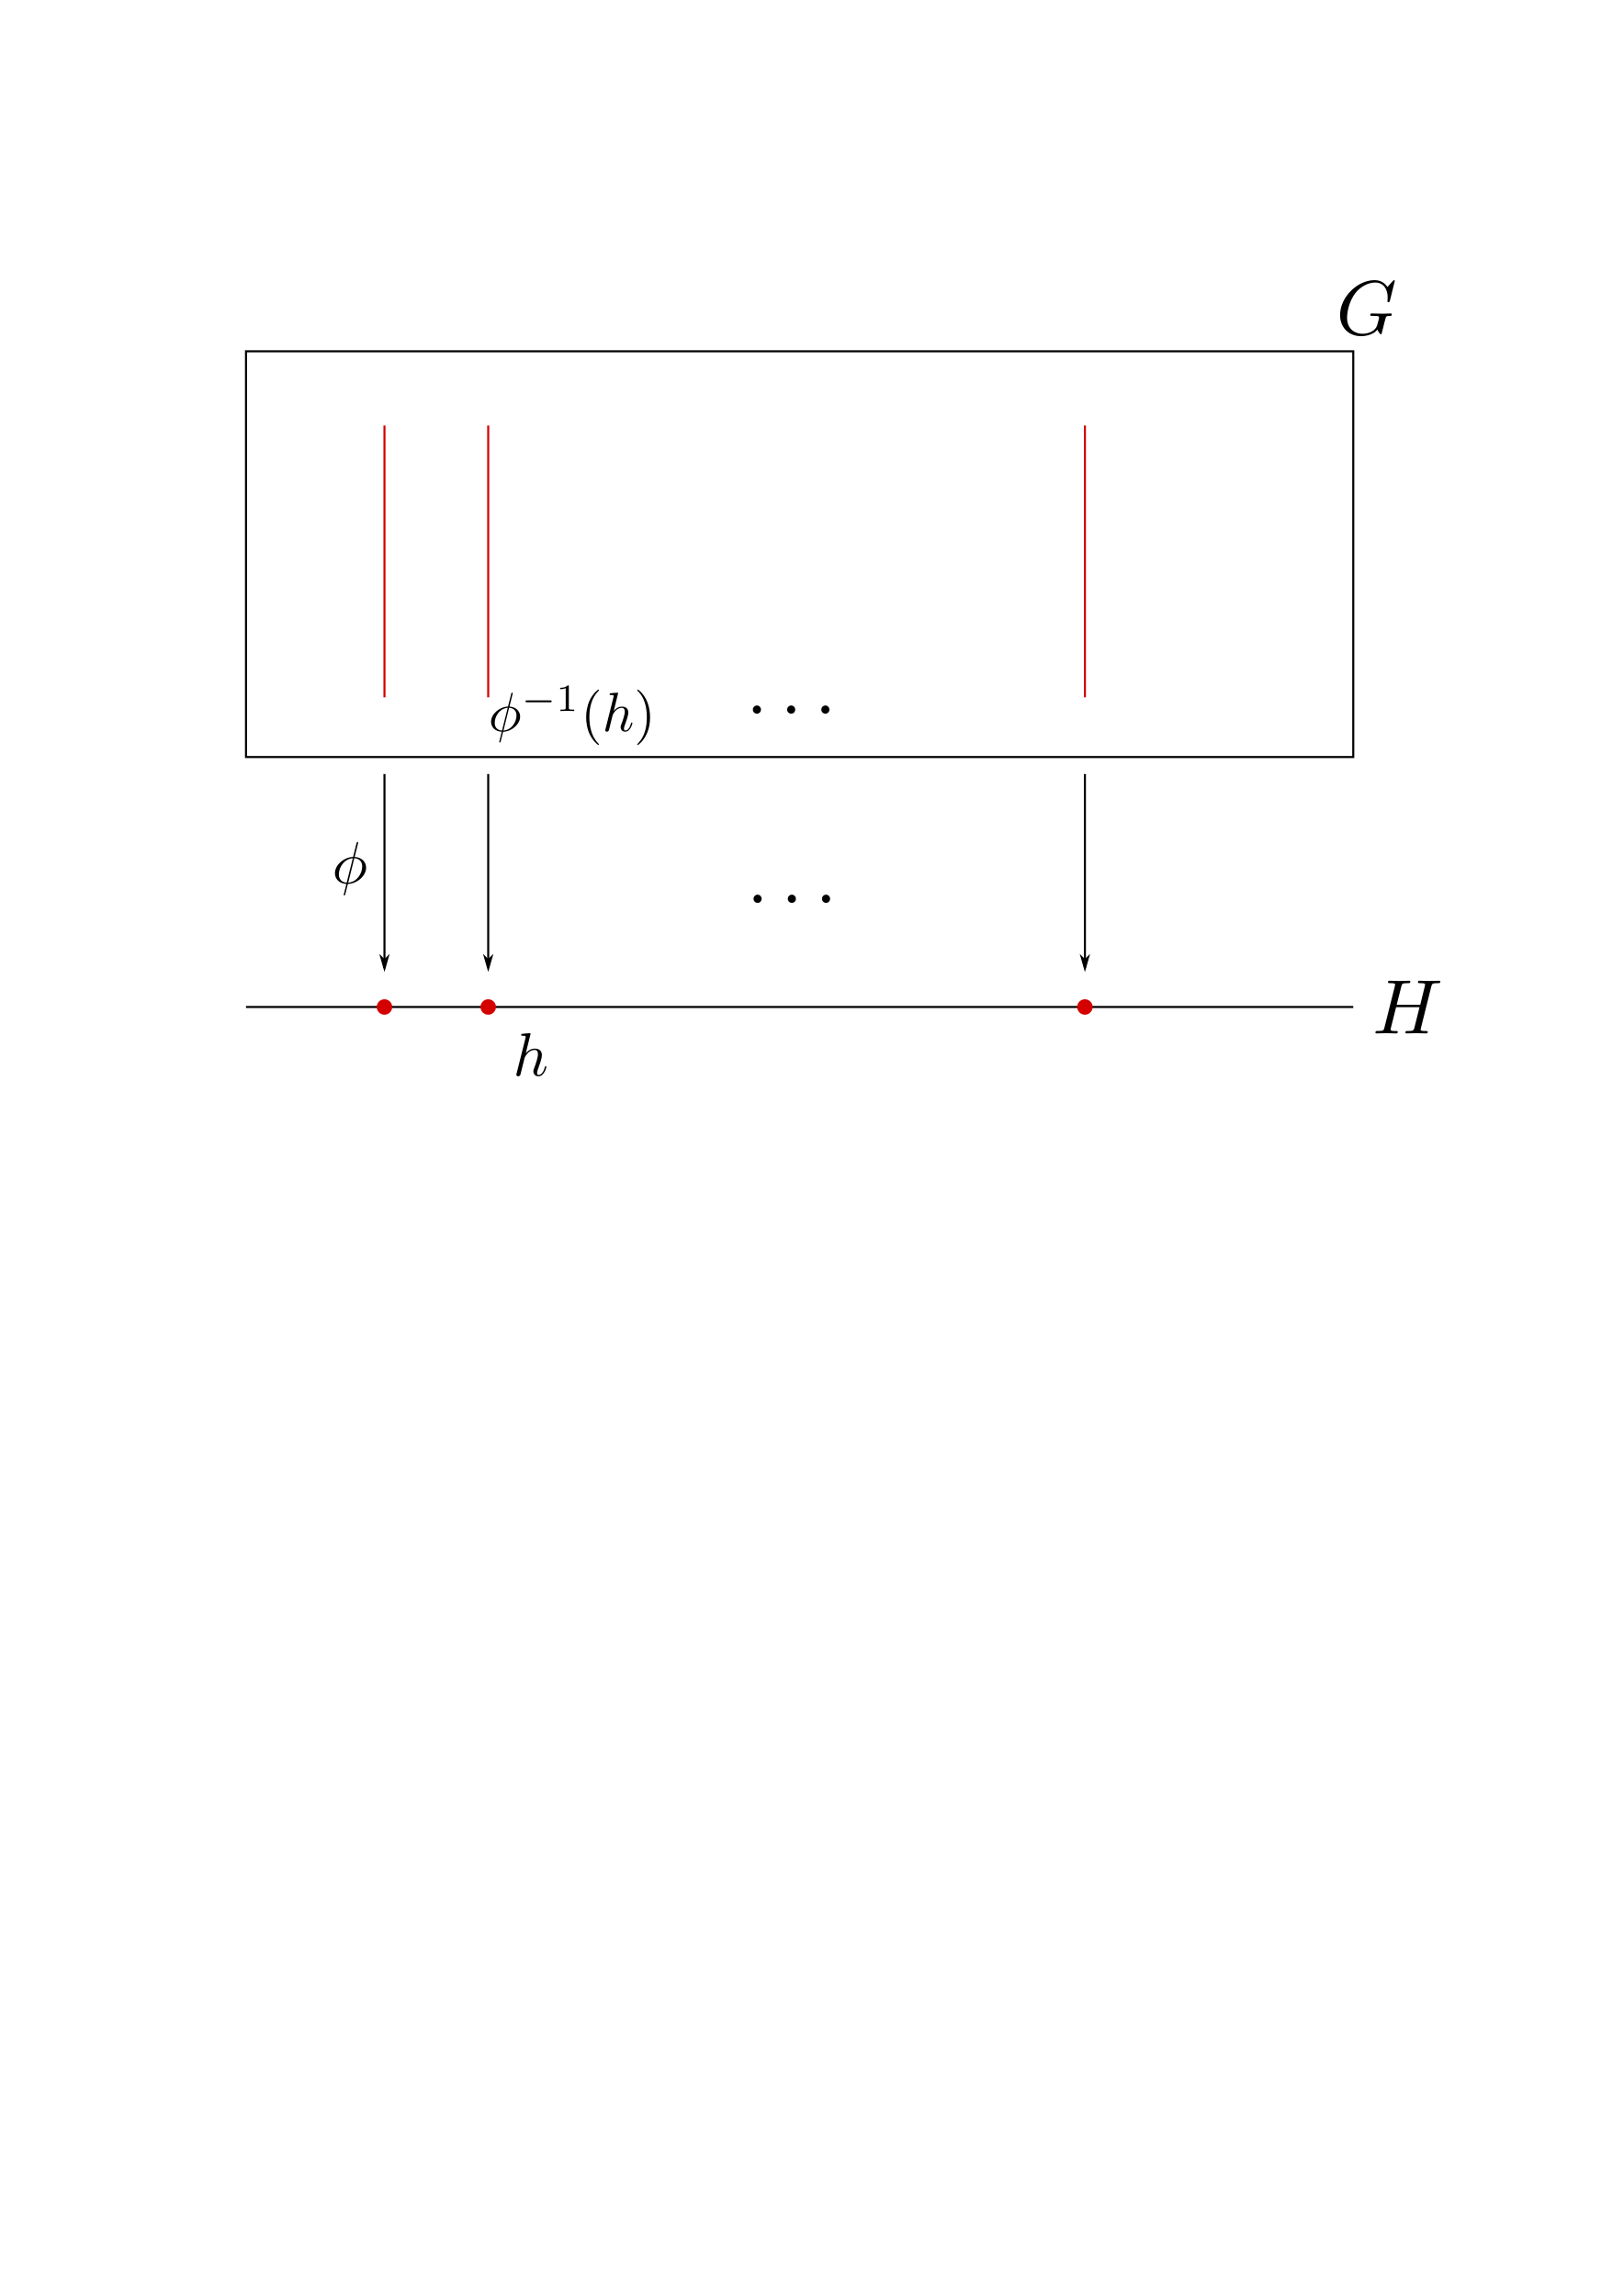
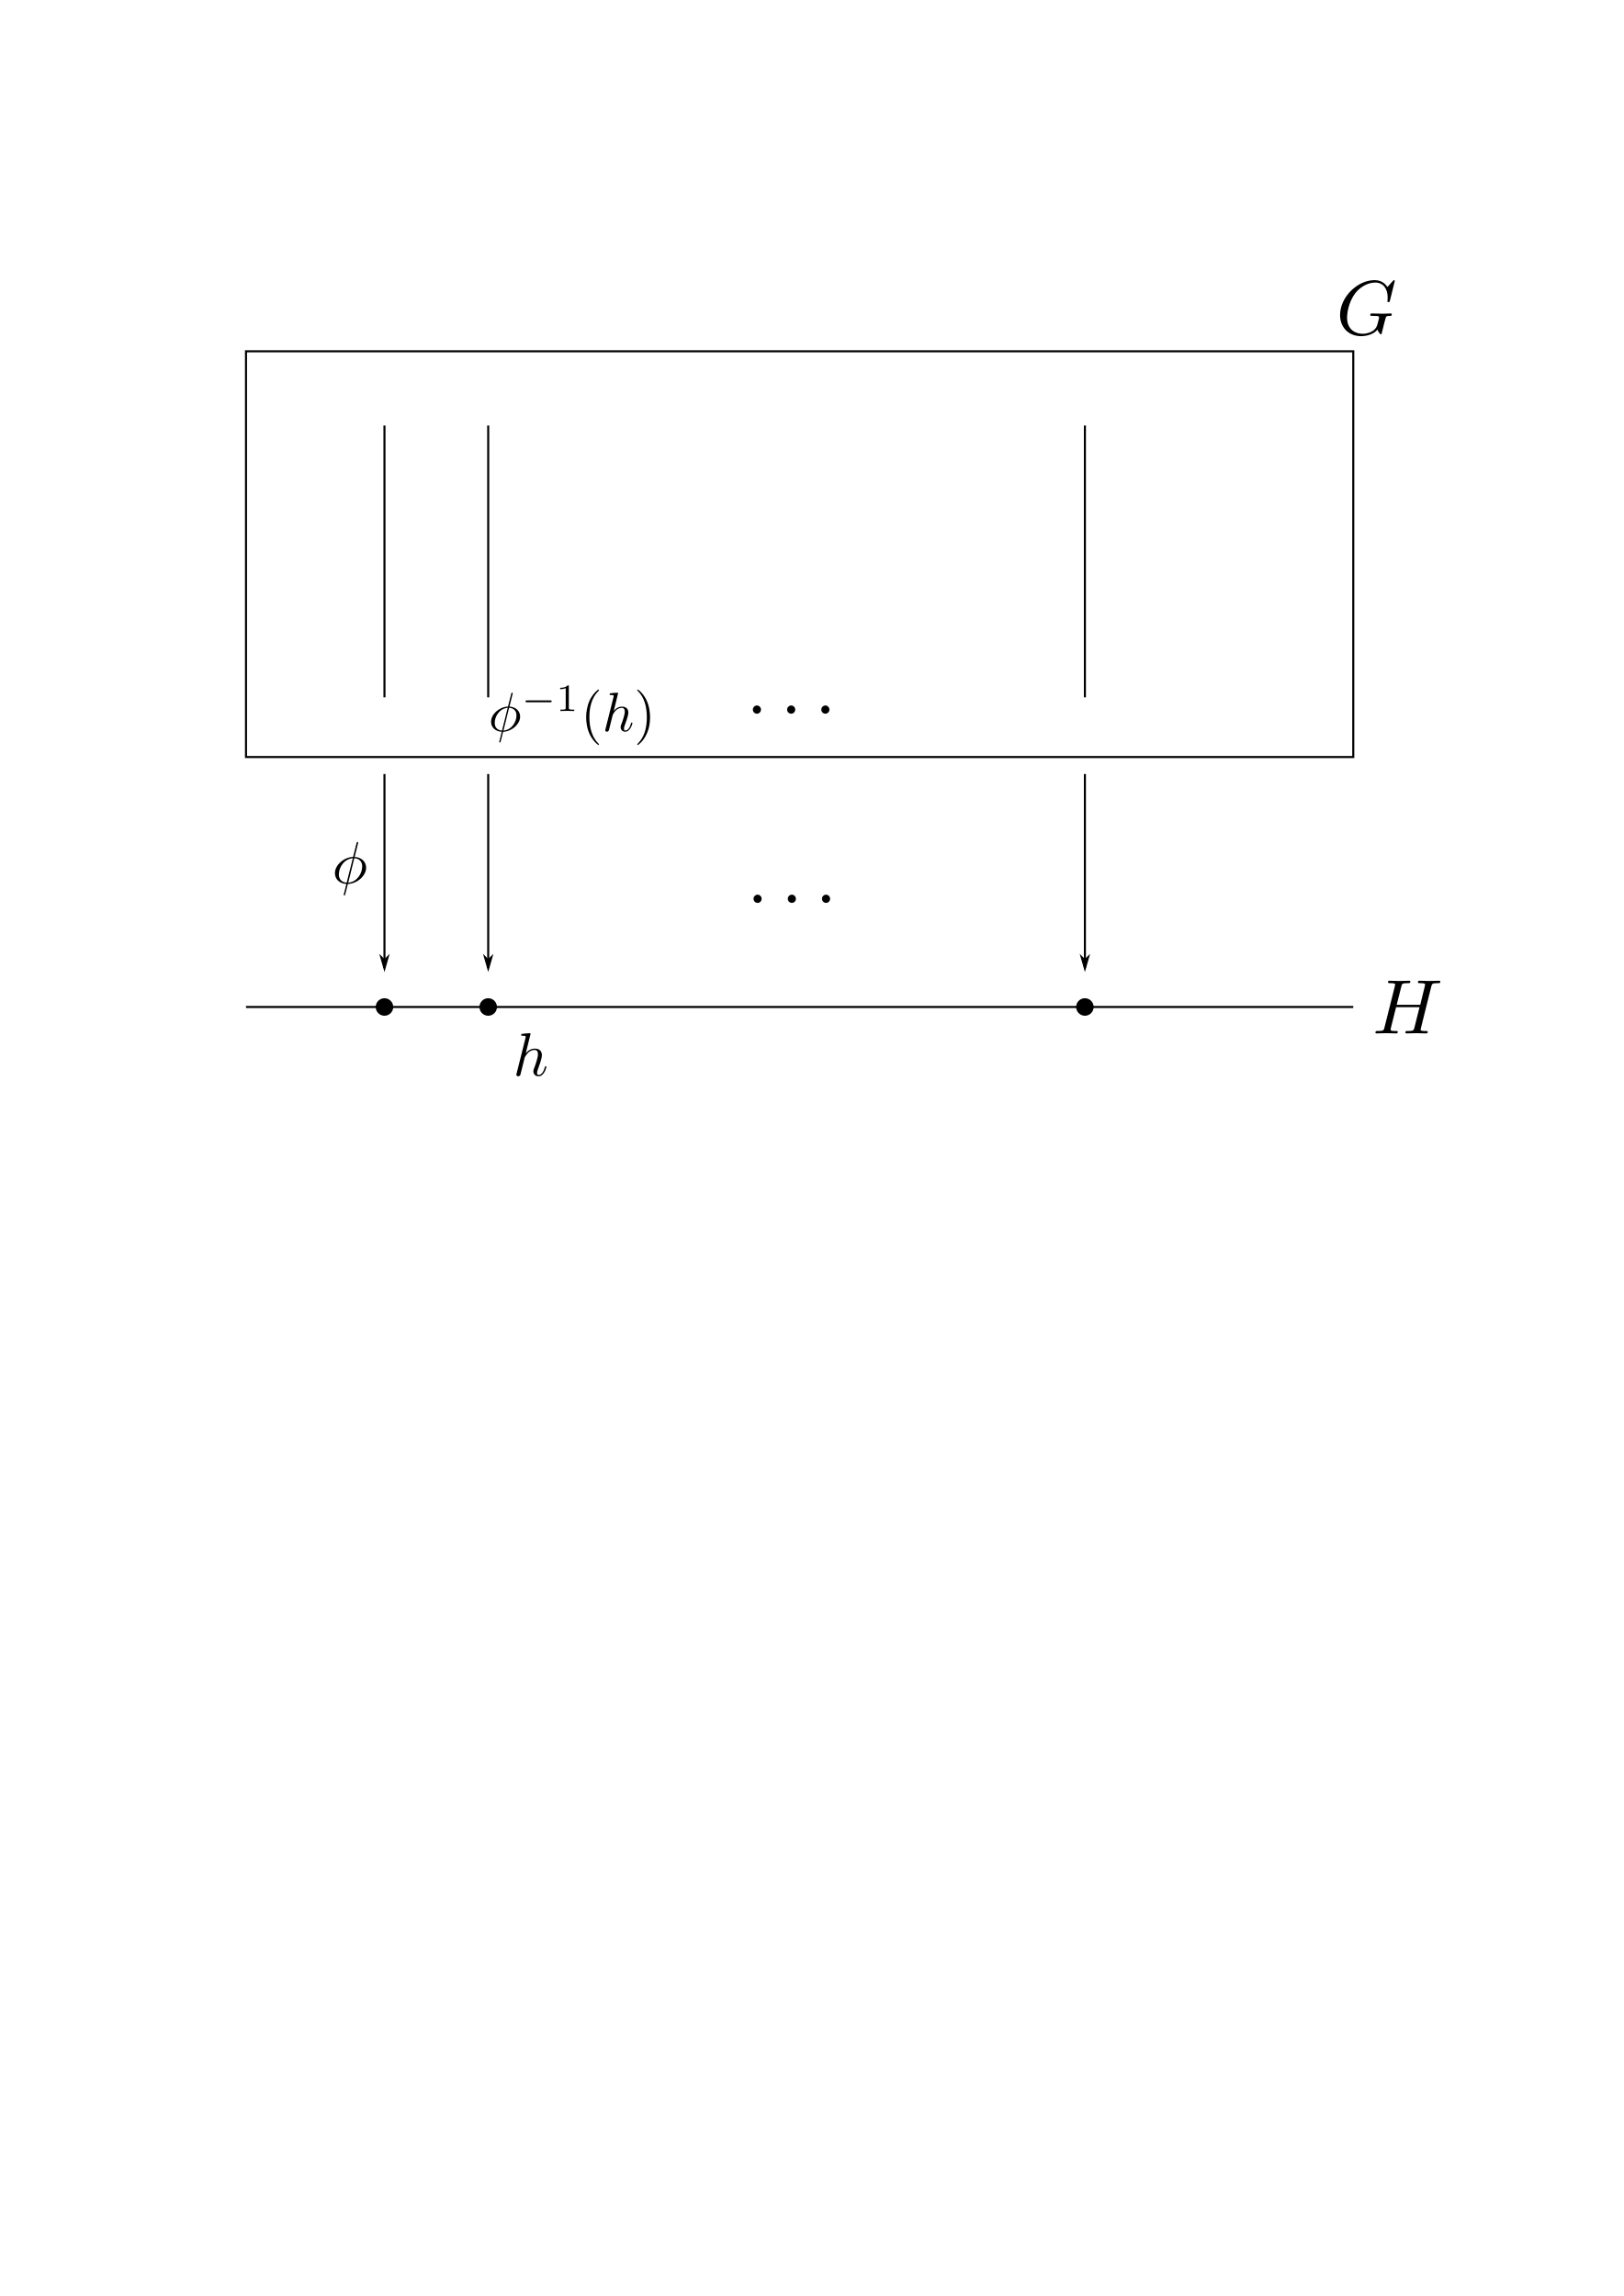
<svg xmlns="http://www.w3.org/2000/svg" xmlns:xlink="http://www.w3.org/1999/xlink" id="svg5" version="1.1" viewBox="0 0 210 297" height="297mm" width="210mm">
  <defs id="defs2">
    <marker style="overflow:visible;" id="marker2600" refX="0.0" refY="0.0" orient="auto">
      <path transform="scale(0.4) rotate(180) translate(10,0)" style="fill-rule:evenodd;fill:context-stroke;stroke:context-stroke;stroke-width:1.0pt;" d="M 0.0,0.0 L 5.0,-5.0 L -12.5,0.0 L 5.0,5.0 L 0.0,0.0 z " id="path2598" />
    </marker>
    <marker style="overflow:visible;" id="marker2590" refX="0.0" refY="0.0" orient="auto">
      <path transform="scale(0.4) rotate(180) translate(10,0)" style="fill-rule:evenodd;fill:context-stroke;stroke:context-stroke;stroke-width:1.0pt;" d="M 0.0,0.0 L 5.0,-5.0 L -12.5,0.0 L 5.0,5.0 L 0.0,0.0 z " id="path2588" />
    </marker>
    <marker style="overflow:visible;" id="Arrow1Mend" refX="0.0" refY="0.0" orient="auto">
      <path transform="scale(0.4) rotate(180) translate(10,0)" style="fill-rule:evenodd;fill:context-stroke;stroke:context-stroke;stroke-width:1.0pt;" d="M 0.0,0.0 L 5.0,-5.0 L -12.5,0.0 L 5.0,5.0 L 0.0,0.0 z " id="path2320" />
    </marker>
    <marker style="overflow:visible" id="Arrow1Mstart" refX="0.0" refY="0.0" orient="auto">
      <path transform="scale(0.4) translate(10,0)" style="fill-rule:evenodd;fill:context-stroke;stroke:context-stroke;stroke-width:1.0pt" d="M 0.0,0.0 L 5.0,-5.0 L -12.5,0.0 L 5.0,5.0 L 0.0,0.0 z " id="path2317" />
    </marker>
    <g id="g5593">
      <symbol overflow="visible" id="symbol934">
        <path style="stroke:none;" d="" id="path3586" />
      </symbol>
      <symbol overflow="visible" id="symbol1480">
        <path style="stroke:none;" d="M 2.859 -6.812 C 2.859 -6.812 2.859 -6.922 2.734 -6.922 C 2.5 -6.922 1.781 -6.844 1.516 -6.812 C 1.438 -6.812 1.328 -6.797 1.328 -6.625 C 1.328 -6.5 1.422 -6.5 1.562 -6.5 C 2.047 -6.5 2.062 -6.438 2.062 -6.328 L 2.031 -6.125 L 0.594 -0.391 C 0.547 -0.25 0.547 -0.234 0.547 -0.172 C 0.547 0.062 0.75 0.109 0.844 0.109 C 1 0.109 1.156 -0.016 1.203 -0.156 L 1.391 -0.906 L 1.609 -1.797 C 1.672 -2.031 1.734 -2.25 1.781 -2.469 C 1.797 -2.531 1.891 -2.859 1.891 -2.922 C 1.922 -3.016 2.234 -3.562 2.578 -3.844 C 2.797 -4 3.094 -4.188 3.531 -4.188 C 3.953 -4.188 4.062 -3.844 4.062 -3.484 C 4.062 -2.953 3.688 -1.859 3.453 -1.25 C 3.375 -1.031 3.312 -0.906 3.312 -0.703 C 3.312 -0.234 3.672 0.109 4.141 0.109 C 5.078 0.109 5.438 -1.344 5.438 -1.422 C 5.438 -1.531 5.359 -1.531 5.328 -1.531 C 5.219 -1.531 5.219 -1.5 5.172 -1.344 C 5.031 -0.812 4.703 -0.109 4.156 -0.109 C 3.984 -0.109 3.922 -0.203 3.922 -0.438 C 3.922 -0.688 4 -0.922 4.094 -1.141 C 4.25 -1.578 4.703 -2.766 4.703 -3.344 C 4.703 -3.984 4.312 -4.406 3.562 -4.406 C 2.938 -4.406 2.453 -4.094 2.078 -3.641 Z M 2.859 -6.812 " id="path2533" />
      </symbol>
    </g>
    <g id="g4740">
      <symbol overflow="visible" id="symbol2057">
        <path style="stroke:none;" d="" id="path5349" />
      </symbol>
      <symbol overflow="visible" id="symbol6785">
        <path style="stroke:none;" d="M 3.297 -3.984 C 3.75 -3.984 3.812 -3.859 3.812 -3.453 L 3.812 -0.75 C 3.812 -0.312 3.703 -0.312 3.047 -0.312 L 3.047 0 C 3.375 -0.016 3.891 -0.031 4.141 -0.031 C 4.391 -0.031 4.891 -0.016 5.25 0 L 5.25 -0.312 C 4.578 -0.312 4.469 -0.312 4.469 -0.75 L 4.469 -4.422 L 3.219 -4.328 C 3.062 -4.312 3.047 -4.312 3.047 -4.312 C 3.016 -4.297 3 -4.297 2.859 -4.297 L 1.688 -4.297 L 1.688 -5.422 C 1.688 -6.406 2.547 -6.812 3.156 -6.812 C 3.453 -6.812 3.812 -6.703 4.016 -6.484 C 3.609 -6.453 3.547 -6.188 3.547 -6.016 C 3.547 -5.688 3.812 -5.562 4 -5.562 C 4.234 -5.562 4.453 -5.719 4.453 -6.016 C 4.453 -6.609 3.906 -7.031 3.172 -7.031 C 2.25 -7.031 1.062 -6.516 1.062 -5.438 L 1.062 -4.297 L 0.266 -4.297 L 0.266 -3.984 L 1.062 -3.984 L 1.062 -0.75 C 1.062 -0.312 0.953 -0.312 0.281 -0.312 L 0.281 0 C 0.609 -0.016 1.141 -0.031 1.391 -0.031 C 1.641 -0.031 2.125 -0.016 2.5 0 L 2.5 -0.312 C 1.828 -0.312 1.719 -0.312 1.719 -0.75 L 1.719 -3.984 Z M 3.297 -3.984 " id="path4612" />
      </symbol>
      <symbol overflow="visible" id="symbol6892">
        <path style="stroke:none;" d="M 1.719 -3.766 L 1.719 -6.922 L 0.281 -6.812 L 0.281 -6.5 C 0.984 -6.5 1.062 -6.438 1.062 -5.938 L 1.062 0 L 1.312 0 C 1.312 -0.016 1.391 -0.156 1.672 -0.625 C 1.812 -0.391 2.234 0.109 2.969 0.109 C 4.156 0.109 5.188 -0.875 5.188 -2.156 C 5.188 -3.422 4.219 -4.406 3.078 -4.406 C 2.297 -4.406 1.875 -3.938 1.719 -3.766 Z M 1.75 -1.141 L 1.75 -3.188 C 1.75 -3.375 1.75 -3.391 1.859 -3.547 C 2.25 -4.109 2.797 -4.188 3.031 -4.188 C 3.484 -4.188 3.844 -3.922 4.078 -3.547 C 4.344 -3.141 4.359 -2.578 4.359 -2.156 C 4.359 -1.797 4.344 -1.203 4.062 -0.75 C 3.844 -0.438 3.469 -0.109 2.938 -0.109 C 2.484 -0.109 2.125 -0.344 1.891 -0.719 C 1.75 -0.922 1.75 -0.953 1.75 -1.141 Z M 1.75 -1.141 " id="path220" />
      </symbol>
      <symbol overflow="visible" id="symbol527">
        <path style="stroke:none;" d="M 3.297 2.391 C 3.297 2.359 3.297 2.344 3.125 2.172 C 1.891 0.922 1.562 -0.969 1.562 -2.5 C 1.562 -4.234 1.938 -5.969 3.172 -7.203 C 3.297 -7.328 3.297 -7.344 3.297 -7.375 C 3.297 -7.453 3.266 -7.484 3.203 -7.484 C 3.094 -7.484 2.203 -6.797 1.609 -5.531 C 1.109 -4.438 0.984 -3.328 0.984 -2.5 C 0.984 -1.719 1.094 -0.516 1.641 0.625 C 2.25 1.844 3.094 2.5 3.203 2.5 C 3.266 2.5 3.297 2.469 3.297 2.391 Z M 3.297 2.391 " id="path3711" />
      </symbol>
      <symbol overflow="visible" id="symbol747">
        <path style="stroke:none;" d="M 2.875 -2.5 C 2.875 -3.266 2.766 -4.469 2.219 -5.609 C 1.625 -6.828 0.766 -7.484 0.672 -7.484 C 0.609 -7.484 0.562 -7.438 0.562 -7.375 C 0.562 -7.344 0.562 -7.328 0.75 -7.141 C 1.734 -6.156 2.297 -4.578 2.297 -2.5 C 2.297 -0.781 1.938 0.969 0.703 2.219 C 0.562 2.344 0.562 2.359 0.562 2.391 C 0.562 2.453 0.609 2.5 0.672 2.5 C 0.766 2.5 1.672 1.812 2.25 0.547 C 2.766 -0.547 2.875 -1.656 2.875 -2.5 Z M 2.875 -2.5 " id="path7090" />
      </symbol>
      <symbol overflow="visible" id="symbol2210">
        <path style="stroke:none;" d="" id="path7159" />
      </symbol>
      <symbol overflow="visible" id="symbol5058">
        <path style="stroke:none;" d="M 2.188 -4.625 C 2.188 -4.641 2.203 -4.734 2.203 -4.734 C 2.203 -4.781 2.188 -4.844 2.094 -4.844 C 1.953 -4.844 1.375 -4.781 1.203 -4.766 C 1.156 -4.766 1.047 -4.75 1.047 -4.609 C 1.047 -4.516 1.156 -4.516 1.234 -4.516 C 1.562 -4.516 1.562 -4.453 1.562 -4.406 C 1.562 -4.359 1.547 -4.312 1.547 -4.25 L 0.562 -0.312 C 0.516 -0.188 0.516 -0.172 0.516 -0.156 C 0.516 -0.047 0.609 0.062 0.766 0.062 C 0.844 0.062 0.969 0.031 1.047 -0.109 C 1.062 -0.156 1.125 -0.406 1.156 -0.547 L 1.328 -1.172 C 1.344 -1.281 1.422 -1.547 1.438 -1.641 C 1.5 -1.906 1.5 -1.922 1.641 -2.141 C 1.875 -2.484 2.219 -2.875 2.766 -2.875 C 3.156 -2.875 3.172 -2.562 3.172 -2.391 C 3.172 -1.969 2.875 -1.203 2.766 -0.906 C 2.688 -0.703 2.656 -0.641 2.656 -0.531 C 2.656 -0.156 2.969 0.062 3.312 0.062 C 4.016 0.062 4.328 -0.891 4.328 -1 C 4.328 -1.094 4.234 -1.094 4.203 -1.094 C 4.109 -1.094 4.109 -1.047 4.078 -0.969 C 3.922 -0.406 3.609 -0.125 3.344 -0.125 C 3.188 -0.125 3.156 -0.219 3.156 -0.375 C 3.156 -0.531 3.203 -0.625 3.328 -0.938 C 3.406 -1.156 3.688 -1.891 3.688 -2.281 C 3.688 -2.391 3.688 -2.688 3.438 -2.891 C 3.312 -2.969 3.109 -3.078 2.781 -3.078 C 2.281 -3.078 1.906 -2.797 1.656 -2.5 Z M 2.188 -4.625 " id="path736" />
      </symbol>
      <symbol overflow="visible" id="symbol6062">
        <path style="stroke:none;" d="" id="path1482" />
      </symbol>
      <symbol overflow="visible" id="symbol4477">
        <path style="stroke:none;" d="M 4.359 -6.672 C 4.359 -6.703 4.391 -6.812 4.391 -6.812 C 4.391 -6.828 4.391 -6.922 4.266 -6.922 C 4.172 -6.922 4.156 -6.891 4.109 -6.719 L 3.531 -4.422 C 1.953 -4.359 0.484 -3.047 0.484 -1.688 C 0.484 -0.734 1.188 0.047 2.406 0.125 C 2.328 0.422 2.25 0.75 2.172 1.062 C 2.047 1.531 1.953 1.906 1.953 1.938 C 1.953 2.031 2.031 2.047 2.078 2.047 C 2.125 2.047 2.141 2.031 2.172 2 C 2.188 1.984 2.25 1.75 2.281 1.609 L 2.656 0.125 C 4.266 0.062 5.719 -1.281 5.719 -2.609 C 5.719 -3.406 5.188 -4.312 3.797 -4.422 Z M 2.453 -0.094 C 1.859 -0.125 1.141 -0.484 1.141 -1.469 C 1.141 -2.672 2 -4.062 3.484 -4.203 Z M 3.734 -4.203 C 4.5 -4.156 5.062 -3.703 5.062 -2.828 C 5.062 -1.641 4.203 -0.219 2.719 -0.094 Z M 3.734 -4.203 " id="path7303" />
      </symbol>
    </g>
    <g id="g1379">
      <symbol overflow="visible" id="symbol8771">
        <path style="stroke:none;" d="" id="path3764" />
      </symbol>
      <symbol overflow="visible" id="symbol4242">
        <path style="stroke:none;" d="M 4.359 -6.672 C 4.359 -6.703 4.391 -6.812 4.391 -6.812 C 4.391 -6.828 4.391 -6.922 4.266 -6.922 C 4.172 -6.922 4.156 -6.891 4.109 -6.719 L 3.531 -4.422 C 1.953 -4.359 0.484 -3.047 0.484 -1.688 C 0.484 -0.734 1.188 0.047 2.406 0.125 C 2.328 0.422 2.25 0.75 2.172 1.062 C 2.047 1.531 1.953 1.906 1.953 1.938 C 1.953 2.031 2.031 2.047 2.078 2.047 C 2.125 2.047 2.141 2.031 2.172 2 C 2.188 1.984 2.25 1.75 2.281 1.609 L 2.656 0.125 C 4.266 0.062 5.719 -1.281 5.719 -2.609 C 5.719 -3.406 5.188 -4.312 3.797 -4.422 Z M 2.453 -0.094 C 1.859 -0.125 1.141 -0.484 1.141 -1.469 C 1.141 -2.672 2 -4.062 3.484 -4.203 Z M 3.734 -4.203 C 4.5 -4.156 5.062 -3.703 5.062 -2.828 C 5.062 -1.641 4.203 -0.219 2.719 -0.094 Z M 3.734 -4.203 " id="path4044" />
      </symbol>
    </g>
    <g id="g5559">
      <symbol overflow="visible" id="symbol3311">
        <path style="stroke:none;" d="" id="path4607" />
      </symbol>
      <symbol overflow="visible" id="symbol6216">
        <path style="stroke:none;" d="M 1.906 -0.531 C 1.906 -0.812 1.672 -1.062 1.391 -1.062 C 1.094 -1.062 0.859 -0.812 0.859 -0.531 C 0.859 -0.234 1.094 0 1.391 0 C 1.672 0 1.906 -0.234 1.906 -0.531 Z M 1.906 -0.531 " id="path5334" />
      </symbol>
    </g>
    <g id="g5998">
      <symbol overflow="visible" id="symbol6569">
        <path style="stroke:none;" d="" id="path3770" />
      </symbol>
      <symbol overflow="visible" id="symbol3648">
        <path style="stroke:none;" d="M 7.578 -6.922 C 7.578 -6.953 7.562 -7.031 7.469 -7.031 C 7.438 -7.031 7.422 -7.016 7.312 -6.906 L 6.625 -6.141 C 6.531 -6.281 6.078 -7.031 4.969 -7.031 C 2.734 -7.031 0.5 -4.828 0.5 -2.516 C 0.5 -0.922 1.609 0.219 3.219 0.219 C 3.656 0.219 4.109 0.125 4.469 -0.016 C 4.969 -0.219 5.156 -0.422 5.328 -0.625 C 5.422 -0.375 5.688 -0.016 5.781 -0.016 C 5.828 -0.016 5.859 -0.047 5.859 -0.047 C 5.875 -0.062 5.969 -0.453 6.016 -0.656 L 6.203 -1.422 C 6.25 -1.594 6.297 -1.766 6.344 -1.938 C 6.453 -2.375 6.453 -2.406 7.031 -2.406 C 7.078 -2.406 7.188 -2.422 7.188 -2.609 C 7.188 -2.688 7.141 -2.719 7.062 -2.719 C 6.828 -2.719 6.234 -2.688 6.016 -2.688 C 5.703 -2.688 4.922 -2.719 4.609 -2.719 C 4.531 -2.719 4.406 -2.719 4.406 -2.516 C 4.406 -2.406 4.484 -2.406 4.703 -2.406 C 4.719 -2.406 5 -2.406 5.234 -2.391 C 5.5 -2.359 5.547 -2.328 5.547 -2.203 C 5.547 -2.109 5.438 -1.672 5.328 -1.297 C 5.047 -0.203 3.766 -0.094 3.406 -0.094 C 2.453 -0.094 1.406 -0.656 1.406 -2.188 C 1.406 -2.5 1.5 -4.141 2.547 -5.438 C 3.094 -6.109 4.062 -6.719 5.047 -6.719 C 6.062 -6.719 6.656 -5.953 6.656 -4.797 C 6.656 -4.391 6.625 -4.391 6.625 -4.281 C 6.625 -4.188 6.734 -4.188 6.766 -4.188 C 6.891 -4.188 6.891 -4.203 6.953 -4.391 Z M 7.578 -6.922 " id="path7846" />
      </symbol>
    </g>
    <g id="g1926">
      <symbol overflow="visible" id="symbol7289">
        <path style="stroke:none;" d="" id="path8384" />
      </symbol>
      <symbol overflow="visible" id="symbol763">
        <path style="stroke:none;" d="M 7.609 -6.047 C 7.703 -6.406 7.719 -6.5 8.438 -6.5 C 8.703 -6.5 8.781 -6.5 8.781 -6.703 C 8.781 -6.812 8.672 -6.812 8.641 -6.812 C 8.359 -6.812 7.641 -6.781 7.359 -6.781 C 7.078 -6.781 6.375 -6.812 6.078 -6.812 C 6 -6.812 5.891 -6.812 5.891 -6.609 C 5.891 -6.5 5.984 -6.5 6.172 -6.5 C 6.188 -6.5 6.375 -6.5 6.547 -6.484 C 6.734 -6.453 6.812 -6.453 6.812 -6.312 C 6.812 -6.281 6.812 -6.266 6.781 -6.125 L 6.188 -3.703 L 3.141 -3.703 L 3.734 -6.047 C 3.812 -6.406 3.844 -6.5 4.562 -6.5 C 4.828 -6.5 4.906 -6.5 4.906 -6.703 C 4.906 -6.812 4.797 -6.812 4.766 -6.812 C 4.484 -6.812 3.766 -6.781 3.484 -6.781 C 3.203 -6.781 2.5 -6.812 2.203 -6.812 C 2.125 -6.812 2.016 -6.812 2.016 -6.609 C 2.016 -6.5 2.109 -6.5 2.297 -6.5 C 2.312 -6.5 2.5 -6.5 2.672 -6.484 C 2.844 -6.453 2.938 -6.453 2.938 -6.312 C 2.938 -6.281 2.938 -6.25 2.906 -6.125 L 1.562 -0.781 C 1.469 -0.391 1.453 -0.312 0.656 -0.312 C 0.484 -0.312 0.391 -0.312 0.391 -0.109 C 0.391 0 0.516 0 0.531 0 C 0.812 0 1.516 -0.031 1.797 -0.031 C 2 -0.031 2.219 -0.016 2.438 -0.016 C 2.656 -0.016 2.875 0 3.078 0 C 3.156 0 3.281 0 3.281 -0.203 C 3.281 -0.312 3.188 -0.312 3 -0.312 C 2.625 -0.312 2.359 -0.312 2.359 -0.484 C 2.359 -0.547 2.375 -0.594 2.375 -0.656 L 3.062 -3.391 L 6.094 -3.391 C 5.688 -1.734 5.453 -0.781 5.406 -0.641 C 5.312 -0.312 5.125 -0.312 4.5 -0.312 C 4.359 -0.312 4.266 -0.312 4.266 -0.109 C 4.266 0 4.391 0 4.406 0 C 4.688 0 5.391 -0.031 5.672 -0.031 C 5.875 -0.031 6.094 -0.016 6.312 -0.016 C 6.531 -0.016 6.75 0 6.953 0 C 7.031 0 7.156 0 7.156 -0.203 C 7.156 -0.312 7.062 -0.312 6.875 -0.312 C 6.516 -0.312 6.234 -0.312 6.234 -0.484 C 6.234 -0.547 6.25 -0.594 6.266 -0.656 Z M 7.609 -6.047 " id="path8120" />
      </symbol>
    </g>
    <g id="g8542">
      <symbol overflow="visible" id="symbol1235">
        <path style="stroke:none;" d="" id="path5237" />
      </symbol>
      <symbol overflow="visible" id="symbol9084">
        <path style="stroke:none;" d="M 4.359 -6.672 C 4.359 -6.703 4.391 -6.812 4.391 -6.812 C 4.391 -6.828 4.391 -6.922 4.266 -6.922 C 4.172 -6.922 4.156 -6.891 4.109 -6.719 L 3.531 -4.422 C 1.953 -4.359 0.484 -3.047 0.484 -1.688 C 0.484 -0.734 1.188 0.047 2.406 0.125 C 2.328 0.422 2.25 0.75 2.172 1.062 C 2.047 1.531 1.953 1.906 1.953 1.938 C 1.953 2.031 2.031 2.047 2.078 2.047 C 2.125 2.047 2.141 2.031 2.172 2 C 2.188 1.984 2.25 1.75 2.281 1.609 L 2.656 0.125 C 4.266 0.062 5.719 -1.281 5.719 -2.609 C 5.719 -3.406 5.188 -4.312 3.797 -4.422 Z M 2.453 -0.094 C 1.859 -0.125 1.141 -0.484 1.141 -1.469 C 1.141 -2.672 2 -4.062 3.484 -4.203 Z M 3.734 -4.203 C 4.5 -4.156 5.062 -3.703 5.062 -2.828 C 5.062 -1.641 4.203 -0.219 2.719 -0.094 Z M 3.734 -4.203 " id="path6777" />
      </symbol>
      <symbol overflow="visible" id="symbol6828">
        <path style="stroke:none;" d="M 2.859 -6.812 C 2.859 -6.812 2.859 -6.922 2.734 -6.922 C 2.5 -6.922 1.781 -6.844 1.516 -6.812 C 1.438 -6.812 1.328 -6.797 1.328 -6.625 C 1.328 -6.5 1.422 -6.5 1.562 -6.5 C 2.047 -6.5 2.062 -6.438 2.062 -6.328 L 2.031 -6.125 L 0.594 -0.391 C 0.547 -0.25 0.547 -0.234 0.547 -0.172 C 0.547 0.062 0.75 0.109 0.844 0.109 C 1 0.109 1.156 -0.016 1.203 -0.156 L 1.391 -0.906 L 1.609 -1.797 C 1.672 -2.031 1.734 -2.25 1.781 -2.469 C 1.797 -2.531 1.891 -2.859 1.891 -2.922 C 1.922 -3.016 2.234 -3.562 2.578 -3.844 C 2.797 -4 3.094 -4.188 3.531 -4.188 C 3.953 -4.188 4.062 -3.844 4.062 -3.484 C 4.062 -2.953 3.688 -1.859 3.453 -1.25 C 3.375 -1.031 3.312 -0.906 3.312 -0.703 C 3.312 -0.234 3.672 0.109 4.141 0.109 C 5.078 0.109 5.438 -1.344 5.438 -1.422 C 5.438 -1.531 5.359 -1.531 5.328 -1.531 C 5.219 -1.531 5.219 -1.5 5.172 -1.344 C 5.031 -0.812 4.703 -0.109 4.156 -0.109 C 3.984 -0.109 3.922 -0.203 3.922 -0.438 C 3.922 -0.688 4 -0.922 4.094 -1.141 C 4.25 -1.578 4.703 -2.766 4.703 -3.344 C 4.703 -3.984 4.312 -4.406 3.562 -4.406 C 2.938 -4.406 2.453 -4.094 2.078 -3.641 Z M 2.859 -6.812 " id="path7596" />
      </symbol>
      <symbol overflow="visible" id="symbol9646">
        <path style="stroke:none;" d="" id="path1732" />
      </symbol>
      <symbol overflow="visible" id="symbol69">
        <path style="stroke:none;" d="M 5.188 -1.578 C 5.297 -1.578 5.469 -1.578 5.469 -1.734 C 5.469 -1.922 5.297 -1.922 5.188 -1.922 L 1.031 -1.922 C 0.922 -1.922 0.75 -1.922 0.75 -1.75 C 0.75 -1.578 0.906 -1.578 1.031 -1.578 Z M 5.188 -1.578 " id="path9003" />
      </symbol>
      <symbol overflow="visible" id="symbol4194">
        <path style="stroke:none;" d="" id="path9076" />
      </symbol>
      <symbol overflow="visible" id="symbol152">
        <path style="stroke:none;" d="M 2.328 -4.438 C 2.328 -4.625 2.328 -4.625 2.125 -4.625 C 1.672 -4.188 1.047 -4.188 0.766 -4.188 L 0.766 -3.938 C 0.922 -3.938 1.391 -3.938 1.766 -4.125 L 1.766 -0.578 C 1.766 -0.344 1.766 -0.25 1.078 -0.25 L 0.812 -0.25 L 0.812 0 C 0.938 0 1.797 -0.031 2.047 -0.031 C 2.266 -0.031 3.141 0 3.297 0 L 3.297 -0.25 L 3.031 -0.25 C 2.328 -0.25 2.328 -0.344 2.328 -0.578 Z M 2.328 -4.438 " id="path8045" />
      </symbol>
      <symbol overflow="visible" id="symbol4339">
        <path style="stroke:none;" d="" id="path8577" />
      </symbol>
      <symbol overflow="visible" id="symbol8574">
        <path style="stroke:none;" d="M 3.297 2.391 C 3.297 2.359 3.297 2.344 3.125 2.172 C 1.891 0.922 1.562 -0.969 1.562 -2.5 C 1.562 -4.234 1.938 -5.969 3.172 -7.203 C 3.297 -7.328 3.297 -7.344 3.297 -7.375 C 3.297 -7.453 3.266 -7.484 3.203 -7.484 C 3.094 -7.484 2.203 -6.797 1.609 -5.531 C 1.109 -4.438 0.984 -3.328 0.984 -2.5 C 0.984 -1.719 1.094 -0.516 1.641 0.625 C 2.25 1.844 3.094 2.5 3.203 2.5 C 3.266 2.5 3.297 2.469 3.297 2.391 Z M 3.297 2.391 " id="path4799" />
      </symbol>
      <symbol overflow="visible" id="symbol6162">
        <path style="stroke:none;" d="M 2.875 -2.5 C 2.875 -3.266 2.766 -4.469 2.219 -5.609 C 1.625 -6.828 0.766 -7.484 0.672 -7.484 C 0.609 -7.484 0.562 -7.438 0.562 -7.375 C 0.562 -7.344 0.562 -7.328 0.75 -7.141 C 1.734 -6.156 2.297 -4.578 2.297 -2.5 C 2.297 -0.781 1.938 0.969 0.703 2.219 C 0.562 2.344 0.562 2.359 0.562 2.391 C 0.562 2.453 0.609 2.5 0.672 2.5 C 0.766 2.5 1.672 1.812 2.25 0.547 C 2.766 -0.547 2.875 -1.656 2.875 -2.5 Z M 2.875 -2.5 " id="path6594" />
      </symbol>
    </g>
  </defs>
  <g id="layer1">
    <rect style="font-variation-settings:normal;opacity:1;vector-effect:none;fill:none;fill-opacity:1;fill-rule:evenodd;stroke:#000000;stroke-width:0.265;stroke-linecap:butt;stroke-linejoin:miter;stroke-miterlimit:4;stroke-dasharray:none;stroke-dashoffset:0;stroke-opacity:1;-inkscape-stroke:none;stop-color:#000000;stop-opacity:1" id="rect846" width="143.207" height="52.484" x="31.817" y="45.441" />
-     <path style="fill:none;stroke:#000000;stroke-width:0.265px;stroke-linecap:butt;stroke-linejoin:miter;stroke-opacity:1" d="M 31.817,130.259 H 175.024" id="path887" />
-     <circle style="font-variation-settings:normal;opacity:1;vector-effect:none;fill:#d40000;fill-opacity:1;fill-rule:evenodd;stroke:none;stroke-width:0.265;stroke-linecap:butt;stroke-linejoin:miter;stroke-miterlimit:4;stroke-dasharray:none;stroke-dashoffset:0;stroke-opacity:1;-inkscape-stroke:none;stop-color:#000000;stop-opacity:1" id="path1019" cx="49.725" cy="130.259" r="1" />
-     <circle style="font-variation-settings:normal;vector-effect:none;fill:#d40000;fill-opacity:1;fill-rule:evenodd;stroke:none;stroke-width:0.265;stroke-linecap:butt;stroke-linejoin:miter;stroke-miterlimit:4;stroke-dasharray:none;stroke-dashoffset:0;stroke-opacity:1;-inkscape-stroke:none;stop-color:#000000" id="path1019-3" cx="140.315" cy="130.259" r="1" />
-     <circle style="font-variation-settings:normal;vector-effect:none;fill:#d40000;fill-opacity:1;fill-rule:evenodd;stroke:none;stroke-width:0.265;stroke-linecap:butt;stroke-linejoin:miter;stroke-miterlimit:4;stroke-dasharray:none;stroke-dashoffset:0;stroke-opacity:1;-inkscape-stroke:none;stop-color:#000000" id="path1019-6" cx="63.142" cy="130.259" r="1" />
-     <path style="fill:none;stroke:#d40000;stroke-width:0.265px;stroke-linecap:butt;stroke-linejoin:miter;stroke-opacity:1" d="M 49.725,55.043 V 90.207" id="path1757" />
-     <path style="fill:none;stroke:#d40000;stroke-width:0.265px;stroke-linecap:butt;stroke-linejoin:miter;stroke-opacity:1" d="M 63.142,90.207 V 55.043" id="path1759" />
-     <path style="fill:none;stroke:#d40000;stroke-width:0.265px;stroke-linecap:butt;stroke-linejoin:miter;stroke-opacity:1" d="M 140.315,90.207 V 55.043" id="path1761" />
+     <path style="fill:#000000;stroke:#000000;stroke-width:0.265px;stroke-linecap:butt;stroke-linejoin:miter;stroke-opacity:1;fill-opacity:1" d="M 31.817,130.259 H 175.024" id="path887" />
+     <circle style="font-variation-settings:normal;opacity:1;vector-effect:none;fill:#000000;fill-opacity:1;fill-rule:evenodd;stroke:#000000;stroke-width:0.265;stroke-linecap:butt;stroke-linejoin:miter;stroke-miterlimit:4;stroke-dasharray:none;stroke-dashoffset:0;stroke-opacity:1;-inkscape-stroke:none;stop-color:#000000;stop-opacity:1" id="path1019" cx="49.725" cy="130.259" r="1" />
+     <circle style="font-variation-settings:normal;vector-effect:none;fill:#000000;fill-opacity:1;fill-rule:evenodd;stroke:#000000;stroke-width:0.265;stroke-linecap:butt;stroke-linejoin:miter;stroke-miterlimit:4;stroke-dasharray:none;stroke-dashoffset:0;stroke-opacity:1;-inkscape-stroke:none;stop-color:#000000" id="path1019-3" cx="140.315" cy="130.259" r="1" />
+     <circle style="font-variation-settings:normal;vector-effect:none;fill:#000000;fill-opacity:1;fill-rule:evenodd;stroke:#000000;stroke-width:0.265;stroke-linecap:butt;stroke-linejoin:miter;stroke-miterlimit:4;stroke-dasharray:none;stroke-dashoffset:0;stroke-opacity:1;-inkscape-stroke:none;stop-color:#000000" id="path1019-6" cx="63.142" cy="130.259" r="1" />
+     <path style="fill:none;stroke:#000000;stroke-width:0.265px;stroke-linecap:butt;stroke-linejoin:miter;stroke-opacity:1" d="M 49.725,55.043 V 90.207" id="path1757" />
+     <path style="fill:none;stroke:#000000;stroke-width:0.265px;stroke-linecap:butt;stroke-linejoin:miter;stroke-opacity:1" d="M 63.142,90.207 V 55.043" id="path1759" />
+     <path style="fill:none;stroke:#000000;stroke-width:0.265px;stroke-linecap:butt;stroke-linejoin:miter;stroke-opacity:1" d="M 140.315,90.207 V 55.043" id="path1761" />
    <path style="fill:none;stroke:#000000;stroke-width:0.265;stroke-linecap:butt;stroke-linejoin:miter;stroke-opacity:1;stroke-miterlimit:4;stroke-dasharray:none;marker-end:url(#Arrow1Mend)" d="m 49.725,100.126 v 25.09" id="path1775" />
    <path style="fill:none;stroke:#000000;stroke-width:0.265px;stroke-linecap:butt;stroke-linejoin:miter;stroke-opacity:1;marker-end:url(#marker2590)" d="m 63.142,100.126 v 25.09" id="path1777" />
    <path style="fill:none;stroke:#000000;stroke-width:0.265px;stroke-linecap:butt;stroke-linejoin:miter;stroke-opacity:1;marker-end:url(#marker2600)" d="m 140.315,100.126 v 25.09" id="path1779" />
-     <g transform="matrix(0.7940045,0,0,0.7940045,-6.637853,74.06234)" id="g2660" style="stroke-width:1.259">
-       <g id="g2143" style="stroke-width:1.259">
-         <g style="fill:#000000;fill-opacity:1;stroke-width:1.259" id="g8850">
-           <use xlink:href="#symbol1480" x="91.925" y="81.963" id="use6103" width="100%" height="100%" style="stroke-width:1.259" />
-         </g>
-       </g>
-     </g>
-     <g transform="matrix(0.7702488,0,0,0.7702488,-27.85851,51.1192)" id="g2972" style="stroke-width:1.298">
-       <g id="g6282" style="stroke-width:1.298">
-         <g style="fill:#000000;fill-opacity:1;stroke-width:1.298" id="g7737">
-           <use xlink:href="#symbol4242" x="91.925" y="81.963" id="use2846" width="100%" height="100%" style="stroke-width:1.298" />
-         </g>
-       </g>
-     </g>
-     <g transform="translate(4.587211,10.35652)" id="g3159">
-       <g id="g4599">
-         <g style="fill:#000000;fill-opacity:1" id="g38">
-           <use xlink:href="#symbol6216" x="91.925" y="81.963" id="use6578" width="100%" height="100%" />
-         </g>
-         <g style="fill:#000000;fill-opacity:1" id="g3109">
-           <use xlink:href="#symbol6216" x="96.356" y="81.963" id="use2436" width="100%" height="100%" />
-         </g>
-         <g style="fill:#000000;fill-opacity:1" id="g1565">
-           <use xlink:href="#symbol6216" x="100.778" y="81.963" id="use6258" width="100%" height="100%" />
-         </g>
-       </g>
-     </g>
-     <g transform="translate(4.674104,34.82934)" id="g3159-7">
-       <g id="g4599-5">
-         <g style="fill:#000000;fill-opacity:1" id="g38-3">
-           <use xlink:href="#symbol6216" x="91.925" y="81.963" id="use6578-5" width="100%" height="100%" />
-         </g>
-         <g style="fill:#000000;fill-opacity:1" id="g3109-6">
-           <use xlink:href="#symbol6216" x="96.356" y="81.963" id="use2436-2" width="100%" height="100%" />
-         </g>
-         <g style="fill:#000000;fill-opacity:1" id="g1565-9">
-           <use xlink:href="#symbol6216" x="100.778" y="81.963" id="use6258-1" width="100%" height="100%" />
-         </g>
-       </g>
-     </g>
-     <g transform="translate(80.89074,-38.69549)" id="g3671">
-       <g id="g4591">
-         <g style="fill:#000000;fill-opacity:1" id="g5845">
-           <use xlink:href="#symbol3648" x="91.925" y="81.963" id="use6830" width="100%" height="100%" />
-         </g>
-       </g>
-     </g>
-     <g transform="translate(85.57458,51.71373)" id="g3914">
-       <g id="g64">
-         <g style="fill:#000000;fill-opacity:1" id="g3415">
-           <use xlink:href="#symbol763" x="91.925" y="81.963" id="use7084" width="100%" height="100%" />
-         </g>
-       </g>
-     </g>
-     <g transform="matrix(0.7180179,0,0,0.7180179,-2.839676,35.72096)" id="g1350" style="stroke-width:1.393">
-       <g id="g421" style="stroke-width:1.393">
-         <g style="fill:#000000;fill-opacity:1;stroke-width:1.393" id="g7976">
-           <use xlink:href="#symbol9084" x="91.925" y="81.963" id="use6073" width="100%" height="100%" style="stroke-width:1.393" />
-         </g>
-         <g style="fill:#000000;fill-opacity:1;stroke-width:1.393" id="g5769">
-           <use xlink:href="#symbol69" x="97.861" y="78.348" id="use5498" width="100%" height="100%" style="stroke-width:1.393" />
-         </g>
-         <g style="fill:#000000;fill-opacity:1;stroke-width:1.393" id="g6697">
-           <use xlink:href="#symbol152" x="104.088" y="78.348" id="use4245" width="100%" height="100%" style="stroke-width:1.393" />
-         </g>
-         <g style="fill:#000000;fill-opacity:1;stroke-width:1.393" id="g8181">
-           <use xlink:href="#symbol8574" x="108.557" y="81.963" id="use6086" width="100%" height="100%" style="stroke-width:1.393" />
-         </g>
-         <g style="fill:#000000;fill-opacity:1;stroke-width:1.393" id="g1654">
-           <use xlink:href="#symbol6828" x="112.432" y="81.963" id="use795" width="100%" height="100%" style="stroke-width:1.393" />
-         </g>
-         <g style="fill:#000000;fill-opacity:1;stroke-width:1.393" id="g9624">
-           <use xlink:href="#symbol6162" x="118.172" y="81.963" id="use5976" width="100%" height="100%" style="stroke-width:1.393" />
+     <g transform="matrix(0.7940045,0,0,0.7940045,-6.637853,74.06234)" id="g2660" style="stroke-width:1.259;stroke:#000000;stroke-opacity:1">
+       <g id="g2143" style="stroke-width:1.259;stroke:#000000;stroke-opacity:1">
+         <g style="fill:#000000;fill-opacity:1;stroke-width:1.259;stroke:#000000;stroke-opacity:1" id="g8850">
+           <use xlink:href="#symbol1480" x="91.925" y="81.963" id="use6103" width="100%" height="100%" style="stroke-width:1.259;stroke:#000000;stroke-opacity:1" />
+         </g>
+       </g>
+     </g>
+     <g transform="matrix(0.7702488,0,0,0.7702488,-27.85851,51.1192)" id="g2972" style="stroke-width:1.298;stroke:#000000;stroke-opacity:1">
+       <g id="g6282" style="stroke-width:1.298;stroke:#000000;stroke-opacity:1">
+         <g style="fill:#000000;fill-opacity:1;stroke-width:1.298;stroke:#000000;stroke-opacity:1" id="g7737">
+           <use xlink:href="#symbol4242" x="91.925" y="81.963" id="use2846" width="100%" height="100%" style="stroke-width:1.298;stroke:#000000;stroke-opacity:1" />
+         </g>
+       </g>
+     </g>
+     <g transform="translate(4.587211,10.35652)" id="g3159" style="stroke:#000000;stroke-opacity:1">
+       <g id="g4599" style="stroke:#000000;stroke-opacity:1">
+         <g style="fill:#000000;fill-opacity:1;stroke:#000000;stroke-opacity:1" id="g38">
+           <use xlink:href="#symbol6216" x="91.925" y="81.963" id="use6578" width="100%" height="100%" style="stroke:#000000;stroke-opacity:1" />
+         </g>
+         <g style="fill:#000000;fill-opacity:1;stroke:#000000;stroke-opacity:1" id="g3109">
+           <use xlink:href="#symbol6216" x="96.356" y="81.963" id="use2436" width="100%" height="100%" style="stroke:#000000;stroke-opacity:1" />
+         </g>
+         <g style="fill:#000000;fill-opacity:1;stroke:#000000;stroke-opacity:1" id="g1565">
+           <use xlink:href="#symbol6216" x="100.778" y="81.963" id="use6258" width="100%" height="100%" style="stroke:#000000;stroke-opacity:1" />
+         </g>
+       </g>
+     </g>
+     <g transform="translate(4.674104,34.82934)" id="g3159-7" style="stroke:#000000;stroke-opacity:1">
+       <g id="g4599-5" style="stroke:#000000;stroke-opacity:1">
+         <g style="fill:#000000;fill-opacity:1;stroke:#000000;stroke-opacity:1" id="g38-3">
+           <use xlink:href="#symbol6216" x="91.925" y="81.963" id="use6578-5" width="100%" height="100%" style="stroke:#000000;stroke-opacity:1" />
+         </g>
+         <g style="fill:#000000;fill-opacity:1;stroke:#000000;stroke-opacity:1" id="g3109-6">
+           <use xlink:href="#symbol6216" x="96.356" y="81.963" id="use2436-2" width="100%" height="100%" style="stroke:#000000;stroke-opacity:1" />
+         </g>
+         <g style="fill:#000000;fill-opacity:1;stroke:#000000;stroke-opacity:1" id="g1565-9">
+           <use xlink:href="#symbol6216" x="100.778" y="81.963" id="use6258-1" width="100%" height="100%" style="stroke:#000000;stroke-opacity:1" />
+         </g>
+       </g>
+     </g>
+     <g transform="translate(80.89074,-38.69549)" id="g3671" style="stroke:#000000;stroke-opacity:1">
+       <g id="g4591" style="stroke:#000000;stroke-opacity:1">
+         <g style="fill:#000000;fill-opacity:1;stroke:#000000;stroke-opacity:1" id="g5845">
+           <use xlink:href="#symbol3648" x="91.925" y="81.963" id="use6830" width="100%" height="100%" style="stroke:#000000;stroke-opacity:1" />
+         </g>
+       </g>
+     </g>
+     <g transform="translate(85.57458,51.71373)" id="g3914" style="stroke:#000000;stroke-opacity:1">
+       <g id="g64" style="stroke:#000000;stroke-opacity:1">
+         <g style="fill:#000000;fill-opacity:1;stroke:#000000;stroke-opacity:1" id="g3415">
+           <use xlink:href="#symbol763" x="91.925" y="81.963" id="use7084" width="100%" height="100%" style="stroke:#000000;stroke-opacity:1" />
+         </g>
+       </g>
+     </g>
+     <g transform="matrix(0.7180179,0,0,0.7180179,-2.839676,35.72096)" id="g1350" style="stroke-width:1.393;stroke:#000000;stroke-opacity:1">
+       <g id="g421" style="stroke-width:1.393;stroke:#000000;stroke-opacity:1">
+         <g style="fill:#000000;fill-opacity:1;stroke-width:1.393;stroke:#000000;stroke-opacity:1" id="g7976">
+           <use xlink:href="#symbol9084" x="91.925" y="81.963" id="use6073" width="100%" height="100%" style="stroke-width:1.393;stroke:#000000;stroke-opacity:1" />
+         </g>
+         <g style="fill:#000000;fill-opacity:1;stroke-width:1.393;stroke:#000000;stroke-opacity:1" id="g5769">
+           <use xlink:href="#symbol69" x="97.861" y="78.348" id="use5498" width="100%" height="100%" style="stroke-width:1.393;stroke:#000000;stroke-opacity:1" />
+         </g>
+         <g style="fill:#000000;fill-opacity:1;stroke-width:1.393;stroke:#000000;stroke-opacity:1" id="g6697">
+           <use xlink:href="#symbol152" x="104.088" y="78.348" id="use4245" width="100%" height="100%" style="stroke-width:1.393;stroke:#000000;stroke-opacity:1" />
+         </g>
+         <g style="fill:#000000;fill-opacity:1;stroke-width:1.393;stroke:#000000;stroke-opacity:1" id="g8181">
+           <use xlink:href="#symbol8574" x="108.557" y="81.963" id="use6086" width="100%" height="100%" style="stroke-width:1.393;stroke:#000000;stroke-opacity:1" />
+         </g>
+         <g style="fill:#000000;fill-opacity:1;stroke-width:1.393;stroke:#000000;stroke-opacity:1" id="g1654">
+           <use xlink:href="#symbol6828" x="112.432" y="81.963" id="use795" width="100%" height="100%" style="stroke-width:1.393;stroke:#000000;stroke-opacity:1" />
+         </g>
+         <g style="fill:#000000;fill-opacity:1;stroke-width:1.393;stroke:#000000;stroke-opacity:1" id="g9624">
+           <use xlink:href="#symbol6162" x="118.172" y="81.963" id="use5976" width="100%" height="100%" style="stroke-width:1.393;stroke:#000000;stroke-opacity:1" />
        </g>
      </g>
    </g>
  </g>
</svg>
